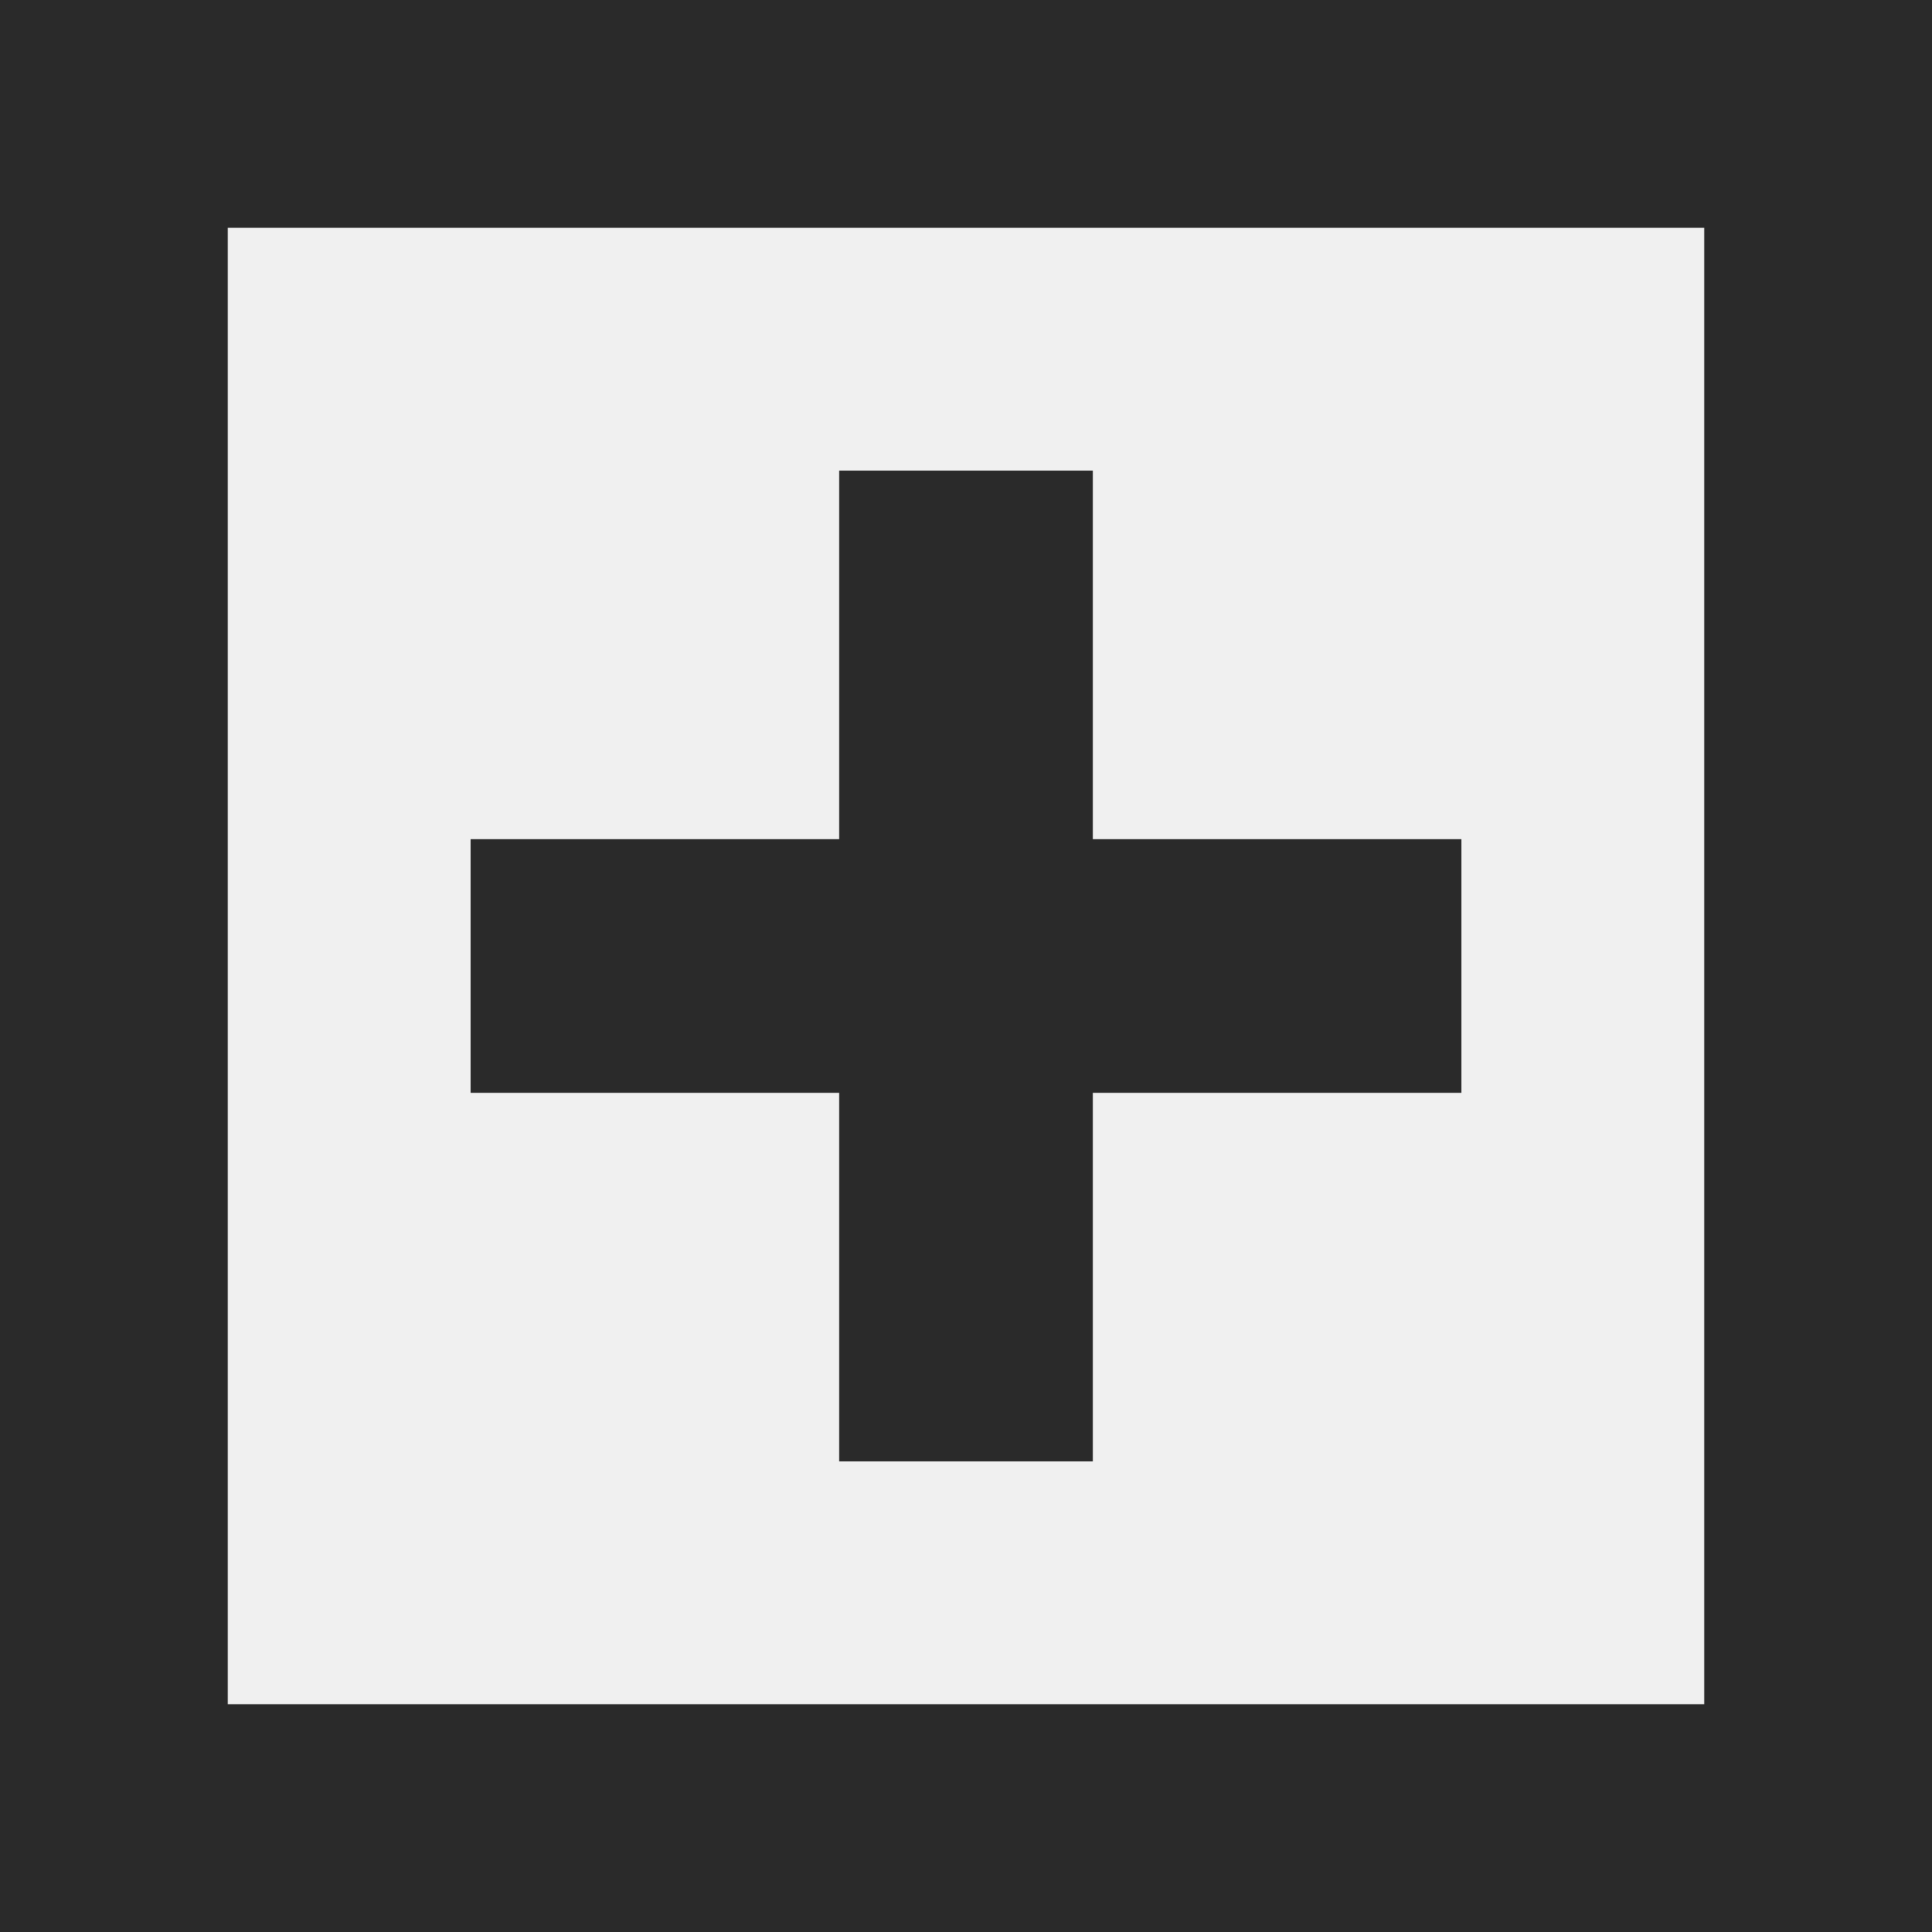
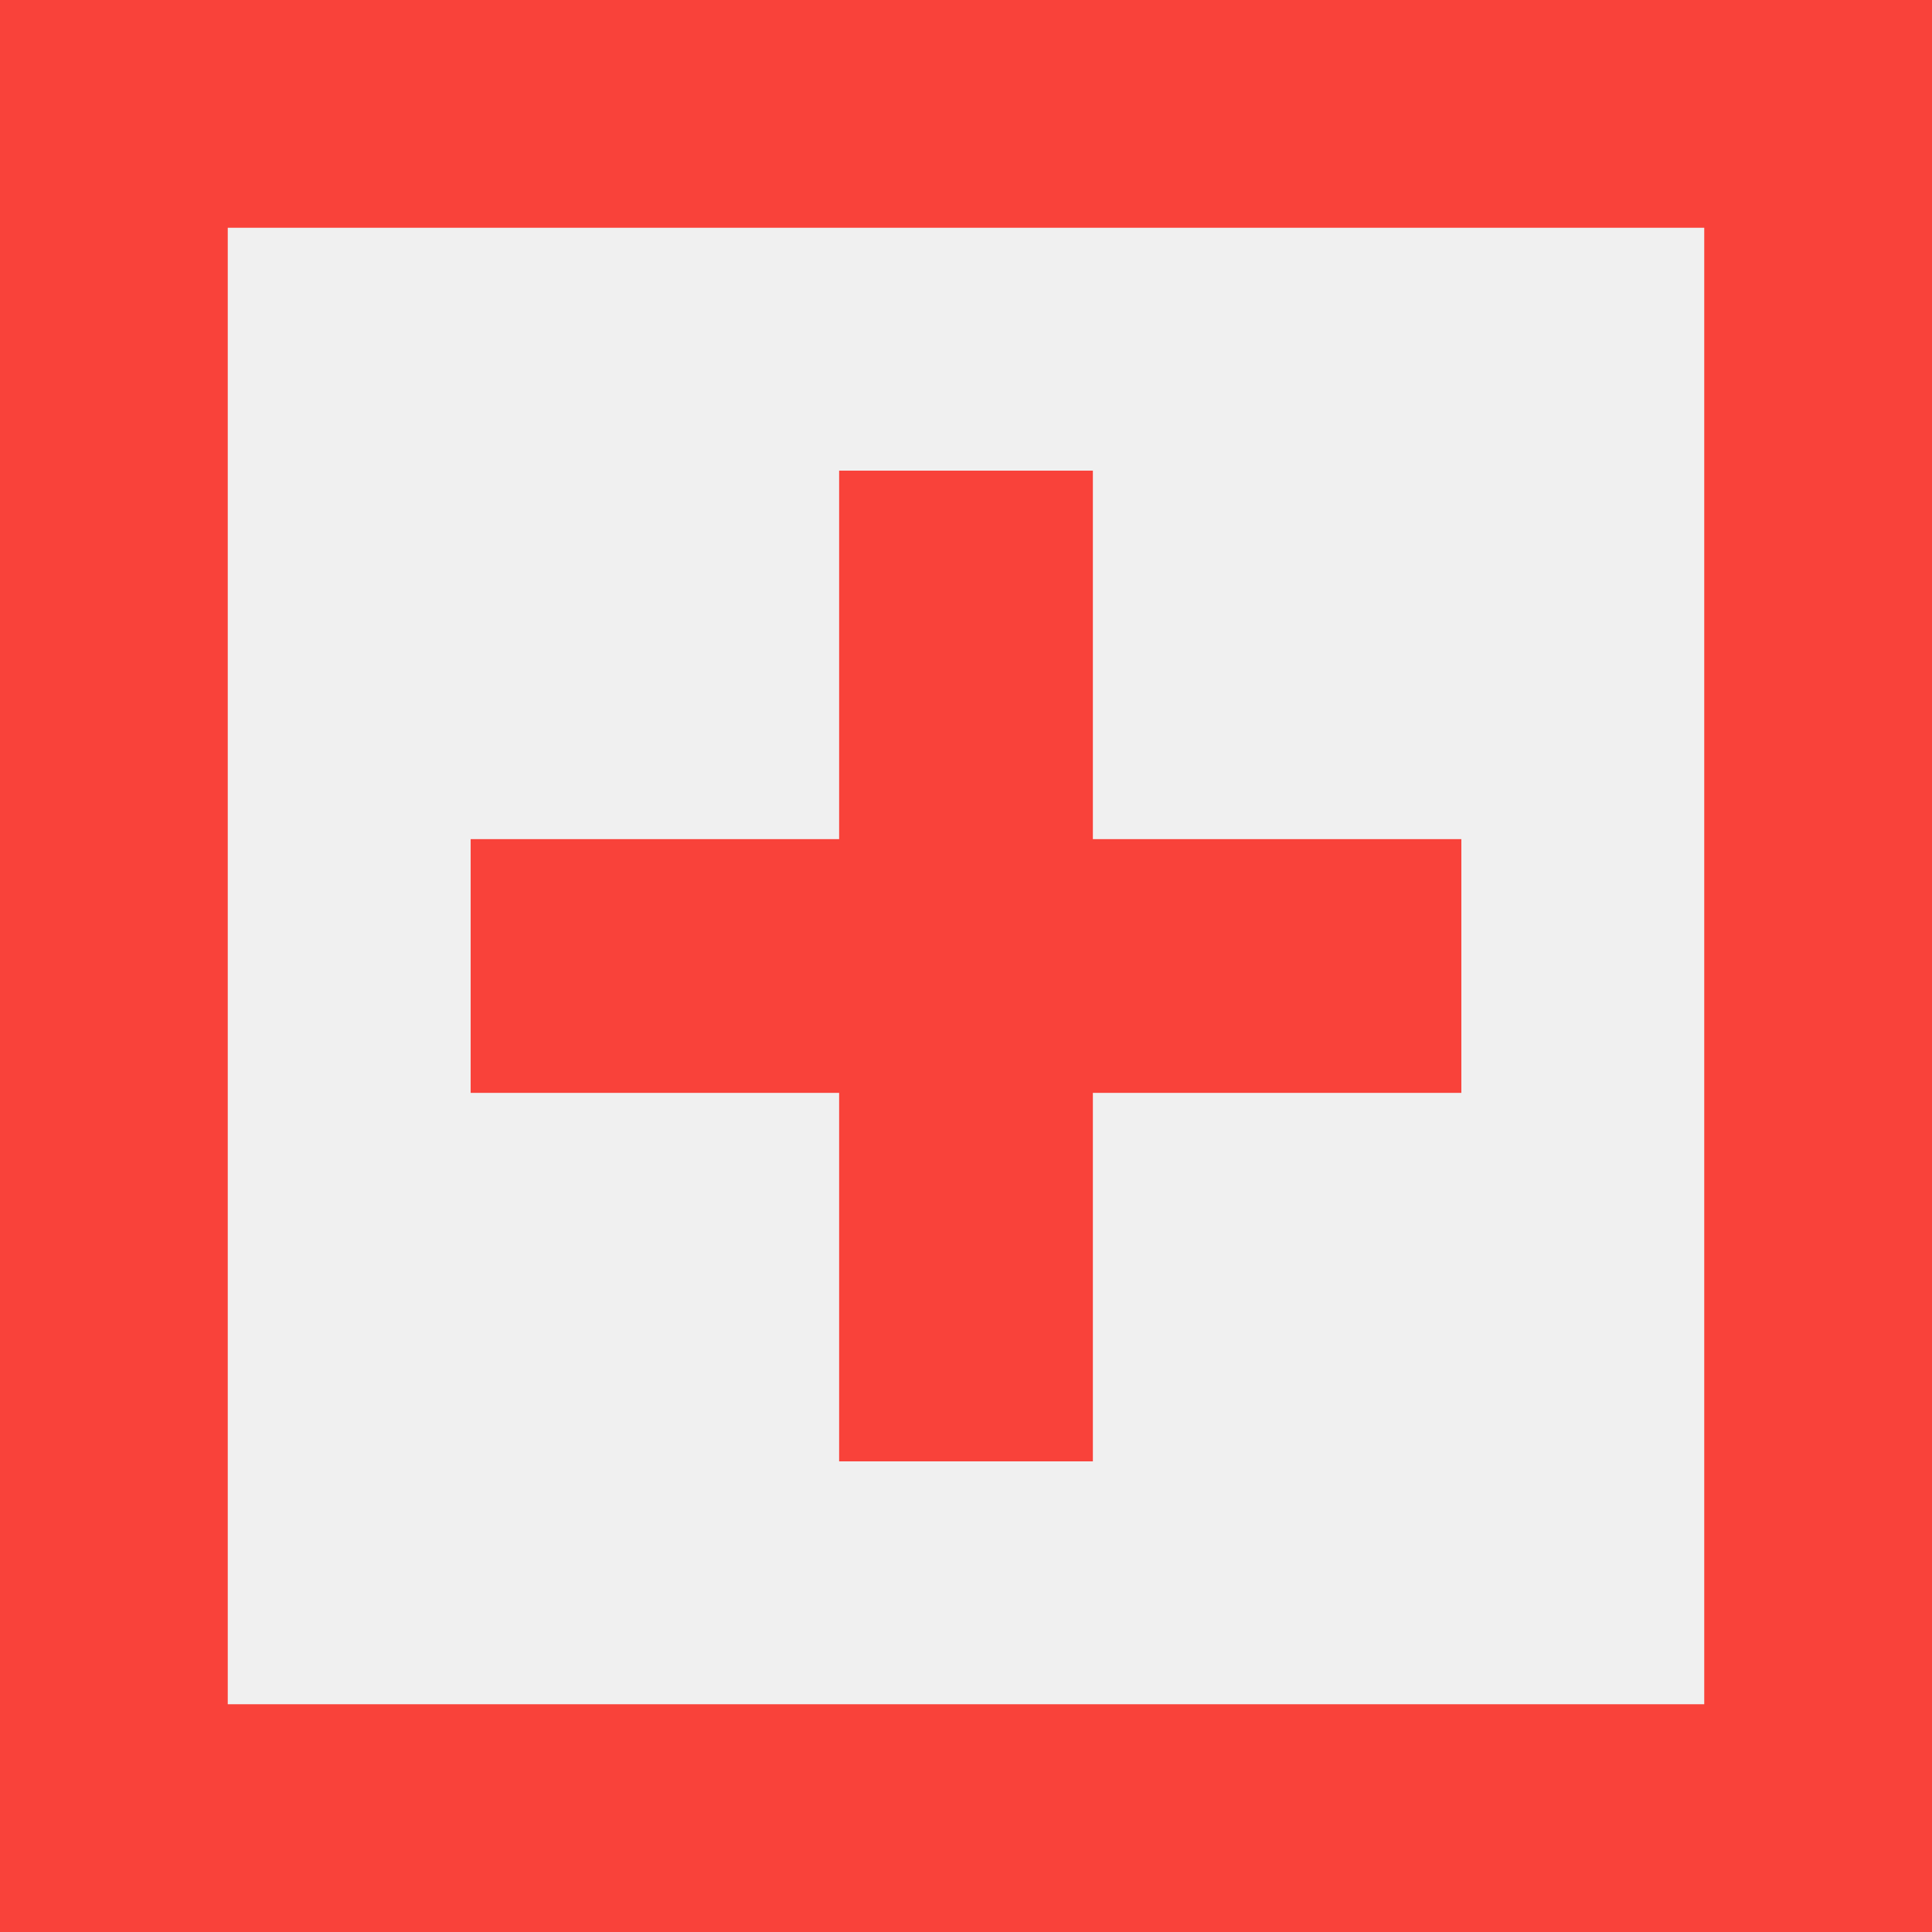
<svg xmlns="http://www.w3.org/2000/svg" width="18" height="18" viewBox="0 0 18 18" fill="none">
  <g clip-path="url(#clip0_3709_777)">
-     <path d="M0 0V18H18V0H0ZM15.878 15.878H2.122V2.122H15.878V15.878Z" fill="#2A2A2A" />
-     <path d="M7.818 13.615H10.182V10.182H13.615V7.818H10.182V4.385H7.818V7.818H4.385V10.182H7.818V13.615Z" fill="#2A2A2A" />
+     <path d="M0 0V18H18V0H0ZM15.878 15.878H2.122V2.122H15.878V15.878Z" fill="#F9423A" />
+     <path d="M7.818 13.615H10.182V10.182H13.615V7.818H10.182V4.385H7.818V7.818H4.385V10.182H7.818V13.615Z" fill="#F9423A" />
  </g>
  <defs>
    <clipPath id="clip0_3709_777">
      <rect width="18" height="18" fill="white" />
    </clipPath>
  </defs>
</svg>
